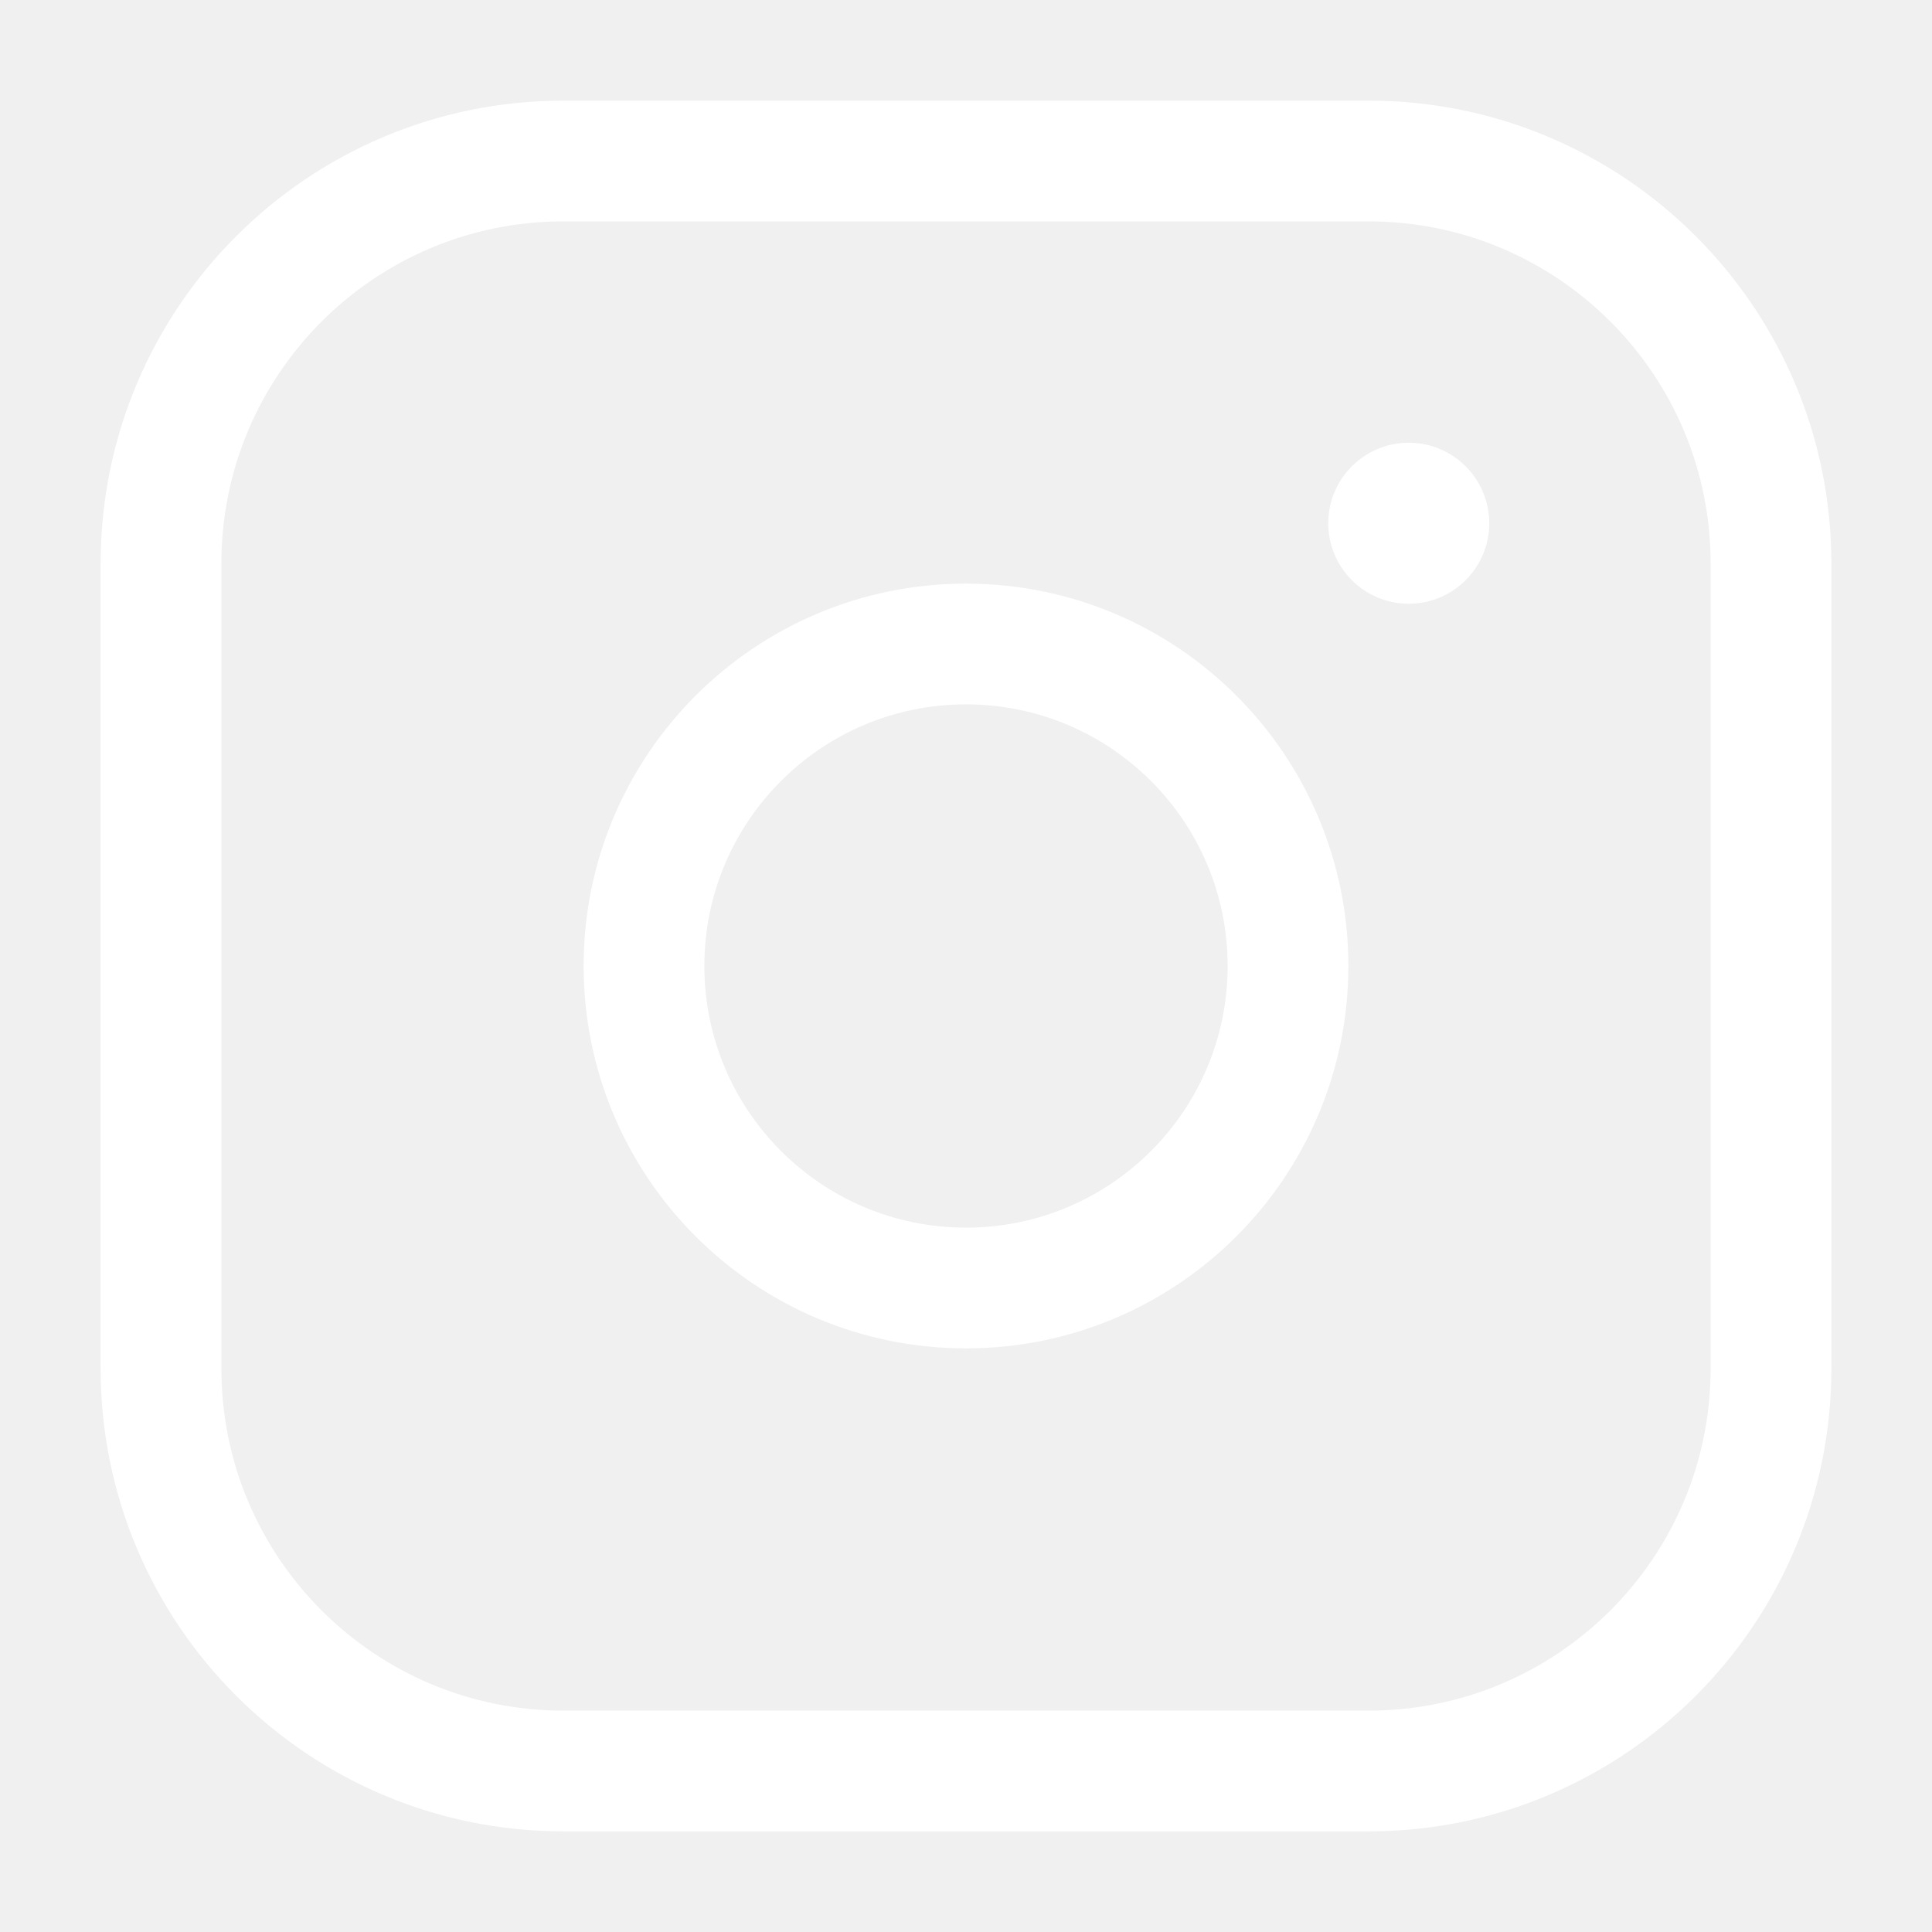
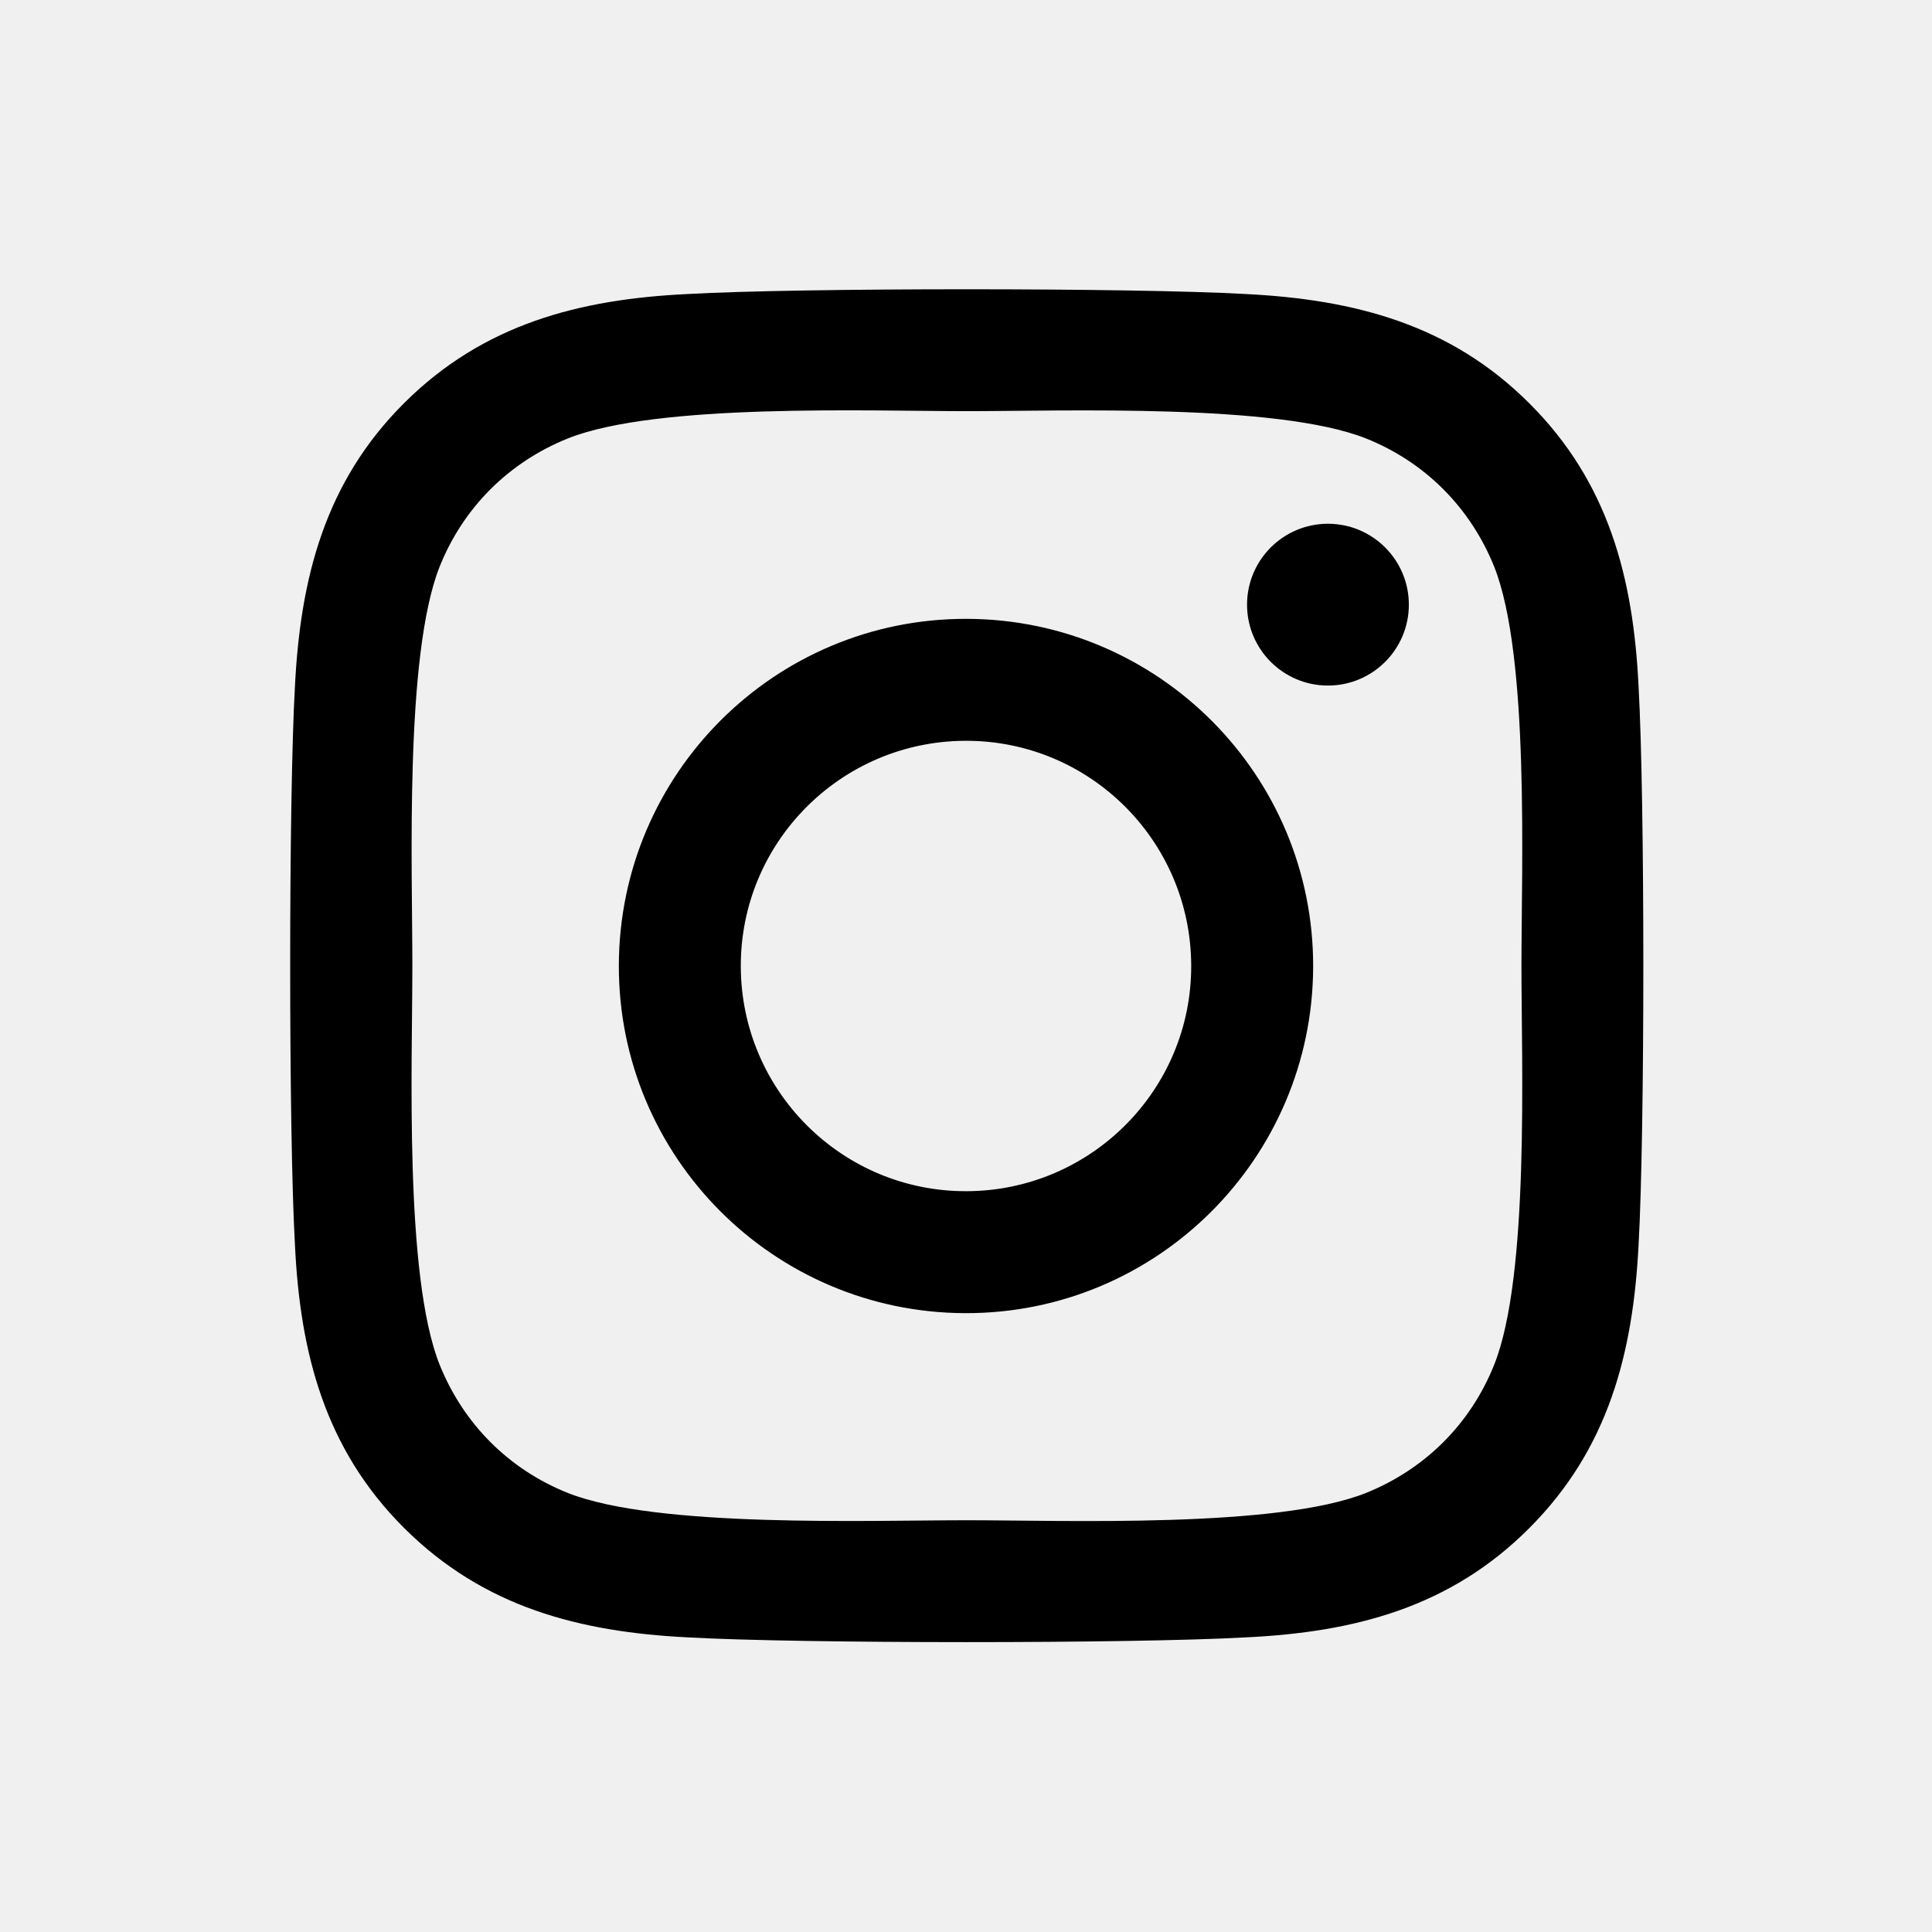
- <svg xmlns="http://www.w3.org/2000/svg" width="24" height="24" viewBox="0 0 24 24" fill="none" stroke="#ffffff" stroke-width="1.5" stroke-linecap="round" stroke-linejoin="round">
-   <rect x="2" y="2" width="20" height="20" rx="5" />
-   <circle cx="12" cy="12" r="4" />
-   <circle cx="17.5" cy="6.5" r="1" fill="#ffffff" stroke="none" />
+ <svg xmlns="http://www.w3.org/2000/svg" viewBox="0 0 640 640">
+   <path d="M320.3 205C256.8 204.8 205.2 256.2 205 319.7C204.8 383.2 256.2 434.8 319.7 435C383.2 435.2 434.8 383.8 435 320.3C435.2 256.8 383.8 205.2 320.3 205zM319.7 245.4C360.9 245.2 394.4 278.5 394.6 319.7C394.8 360.9 361.5 394.4 320.3 394.6C279.1 394.8 245.6 361.5 245.4 320.3C245.2 279.1 278.5 245.6 319.7 245.4zM413.1 200.3C413.1 185.5 425.1 173.5 439.9 173.5C454.7 173.5 466.7 185.5 466.7 200.3C466.7 215.1 454.7 227.1 439.9 227.1C425.1 227.1 413.1 215.1 413.1 200.3zM542.8 227.5C541.1 191.6 532.9 159.8 506.6 133.6C480.4 107.4 448.6 99.2 412.7 97.4C375.7 95.3 264.8 95.3 227.8 97.4C192 99.1 160.2 107.3 133.9 133.5C107.6 159.7 99.5 191.5 97.7 227.4C95.6 264.4 95.6 375.3 97.7 412.3C99.4 448.2 107.6 480 133.9 506.2C160.2 532.4 191.9 540.6 227.8 542.4C264.8 544.5 375.7 544.5 412.7 542.4C448.6 540.7 480.4 532.5 506.6 506.2C532.8 480 541 448.2 542.8 412.3C544.9 375.3 544.9 264.5 542.8 227.5zM495 452C487.2 471.6 472.1 486.7 452.4 494.6C422.9 506.3 352.9 503.6 320.3 503.6C287.7 503.6 217.6 506.2 188.2 494.6C168.6 486.8 153.5 471.7 145.6 452C133.9 422.5 136.6 352.5 136.6 319.9C136.6 287.3 134 217.2 145.6 187.8C153.4 168.2 168.5 153.1 188.2 145.2C217.7 133.5 287.7 136.2 320.3 136.2C352.9 136.2 423 133.6 452.4 145.2C472 153 487.1 168.1 495 187.8C506.7 217.3 504 287.3 504 319.9C504 352.5 506.7 422.6 495 452z" />
</svg>
